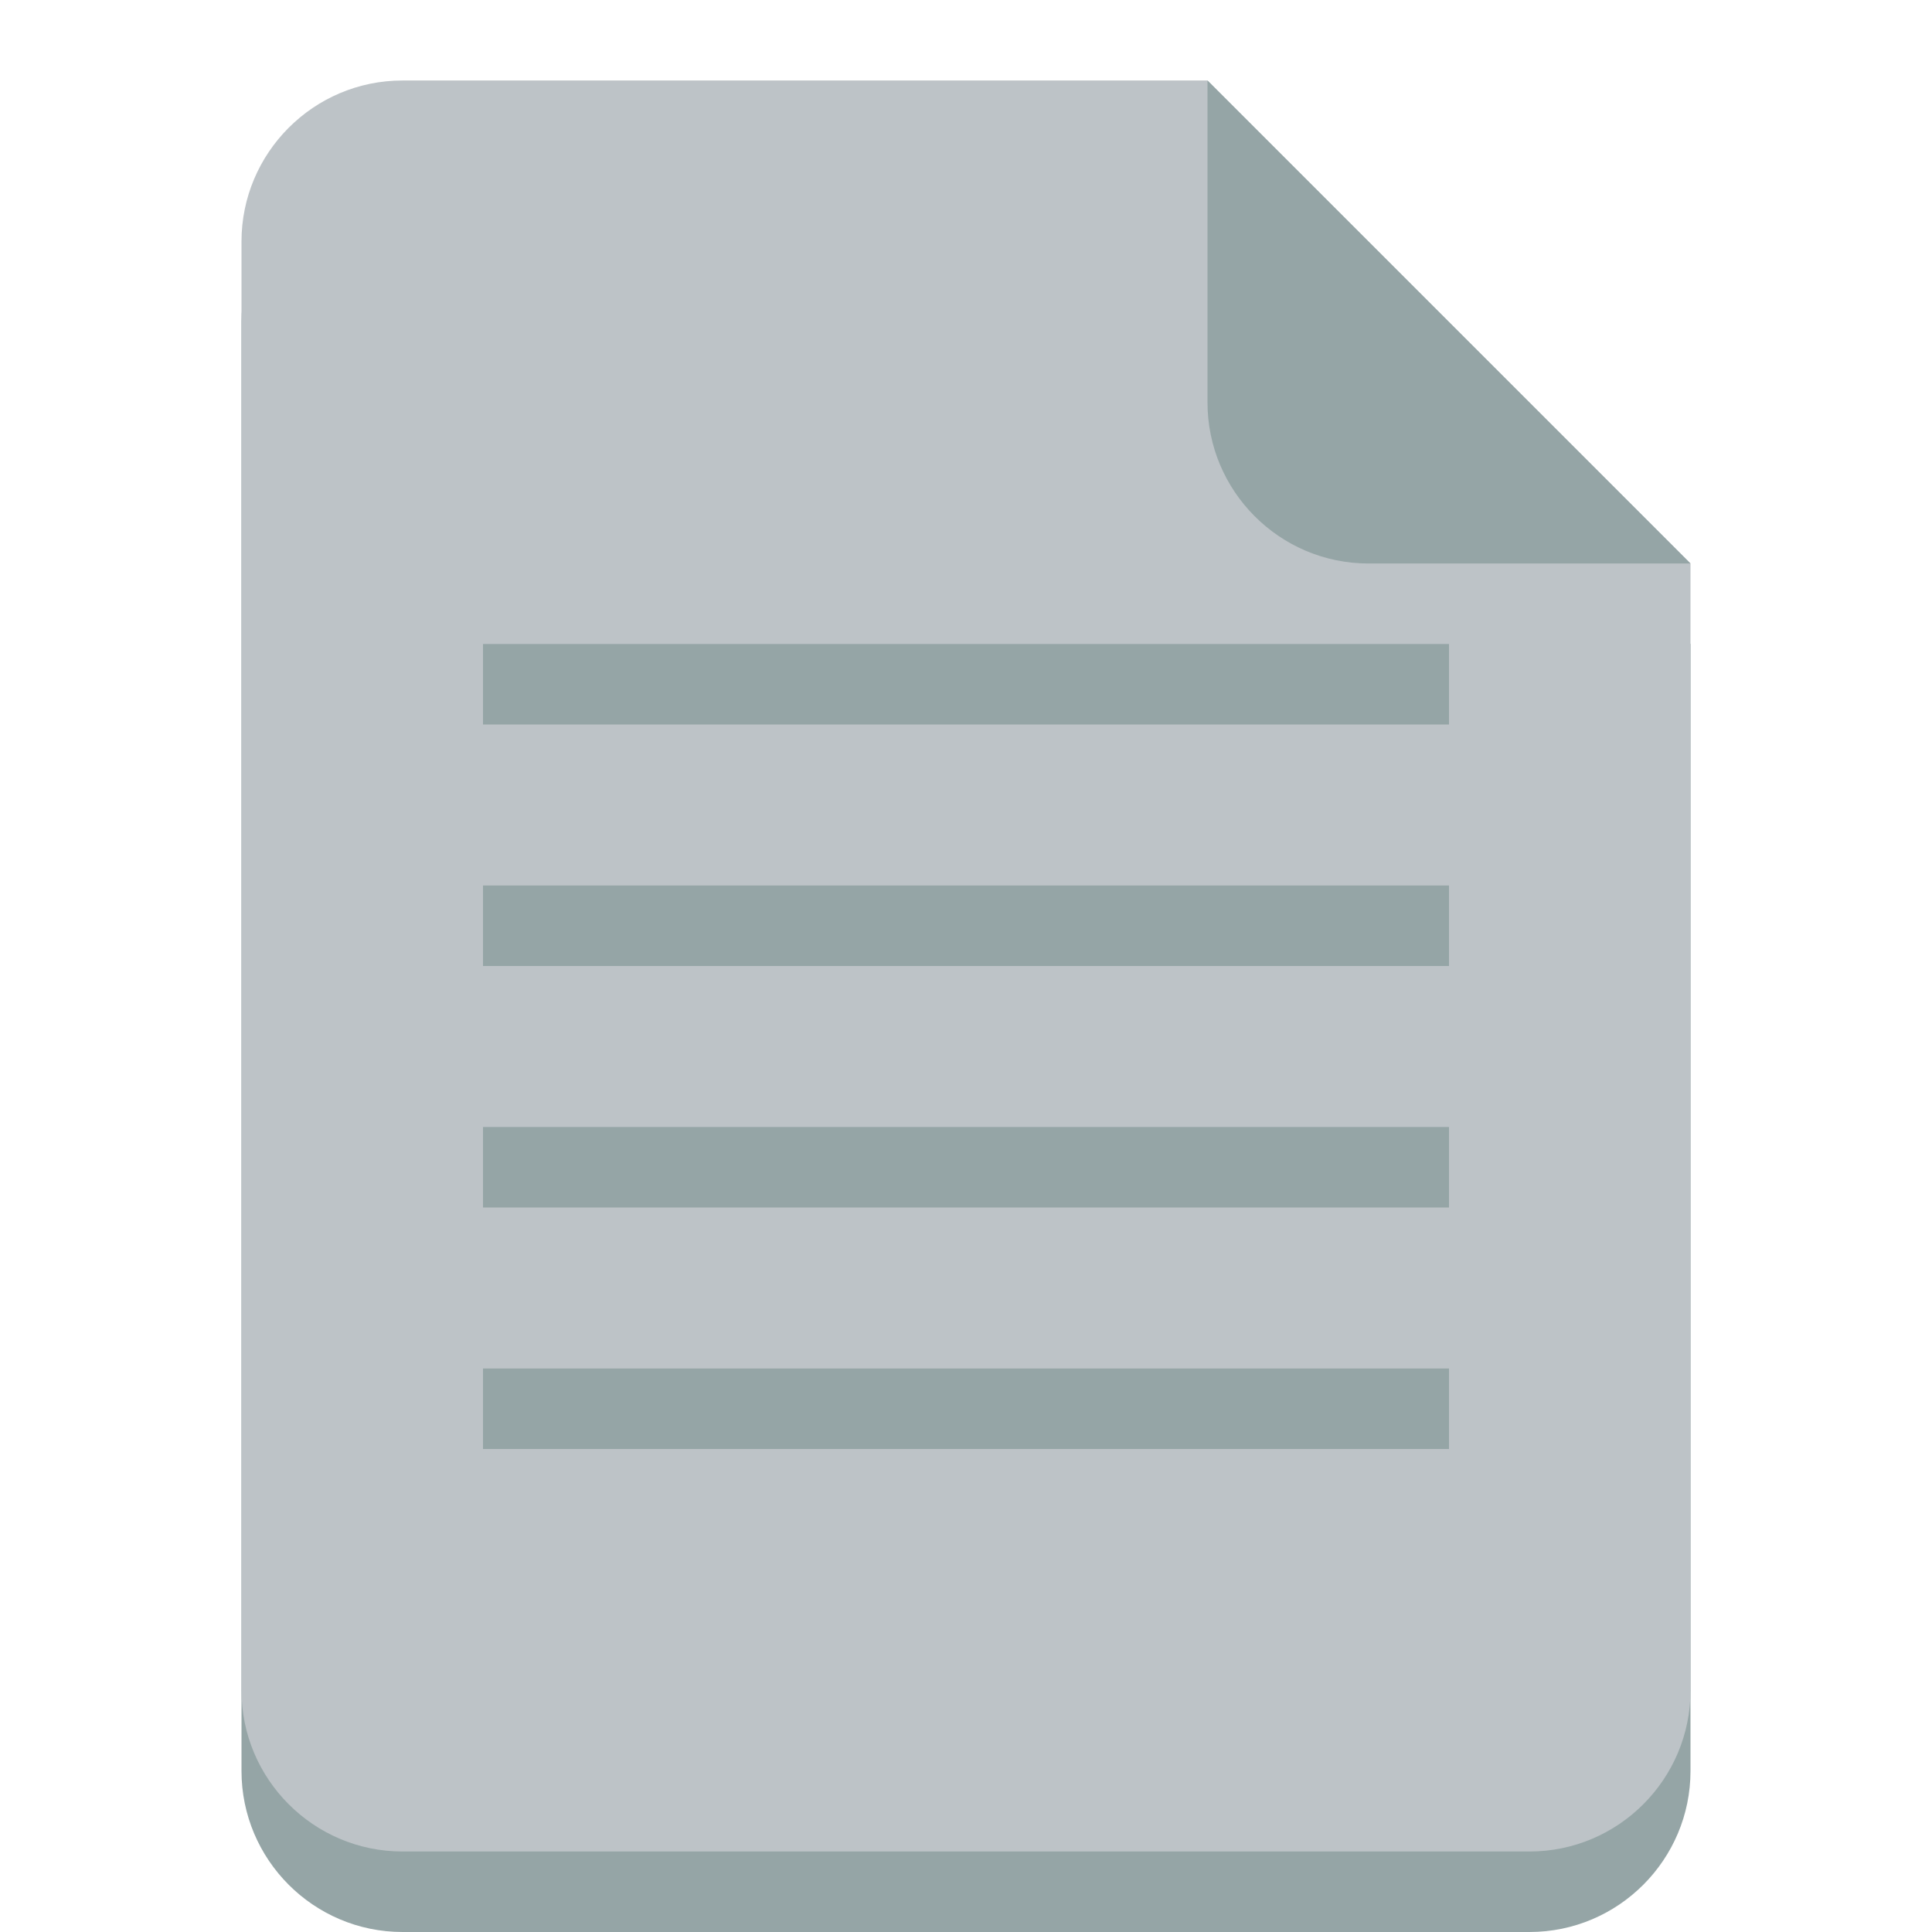
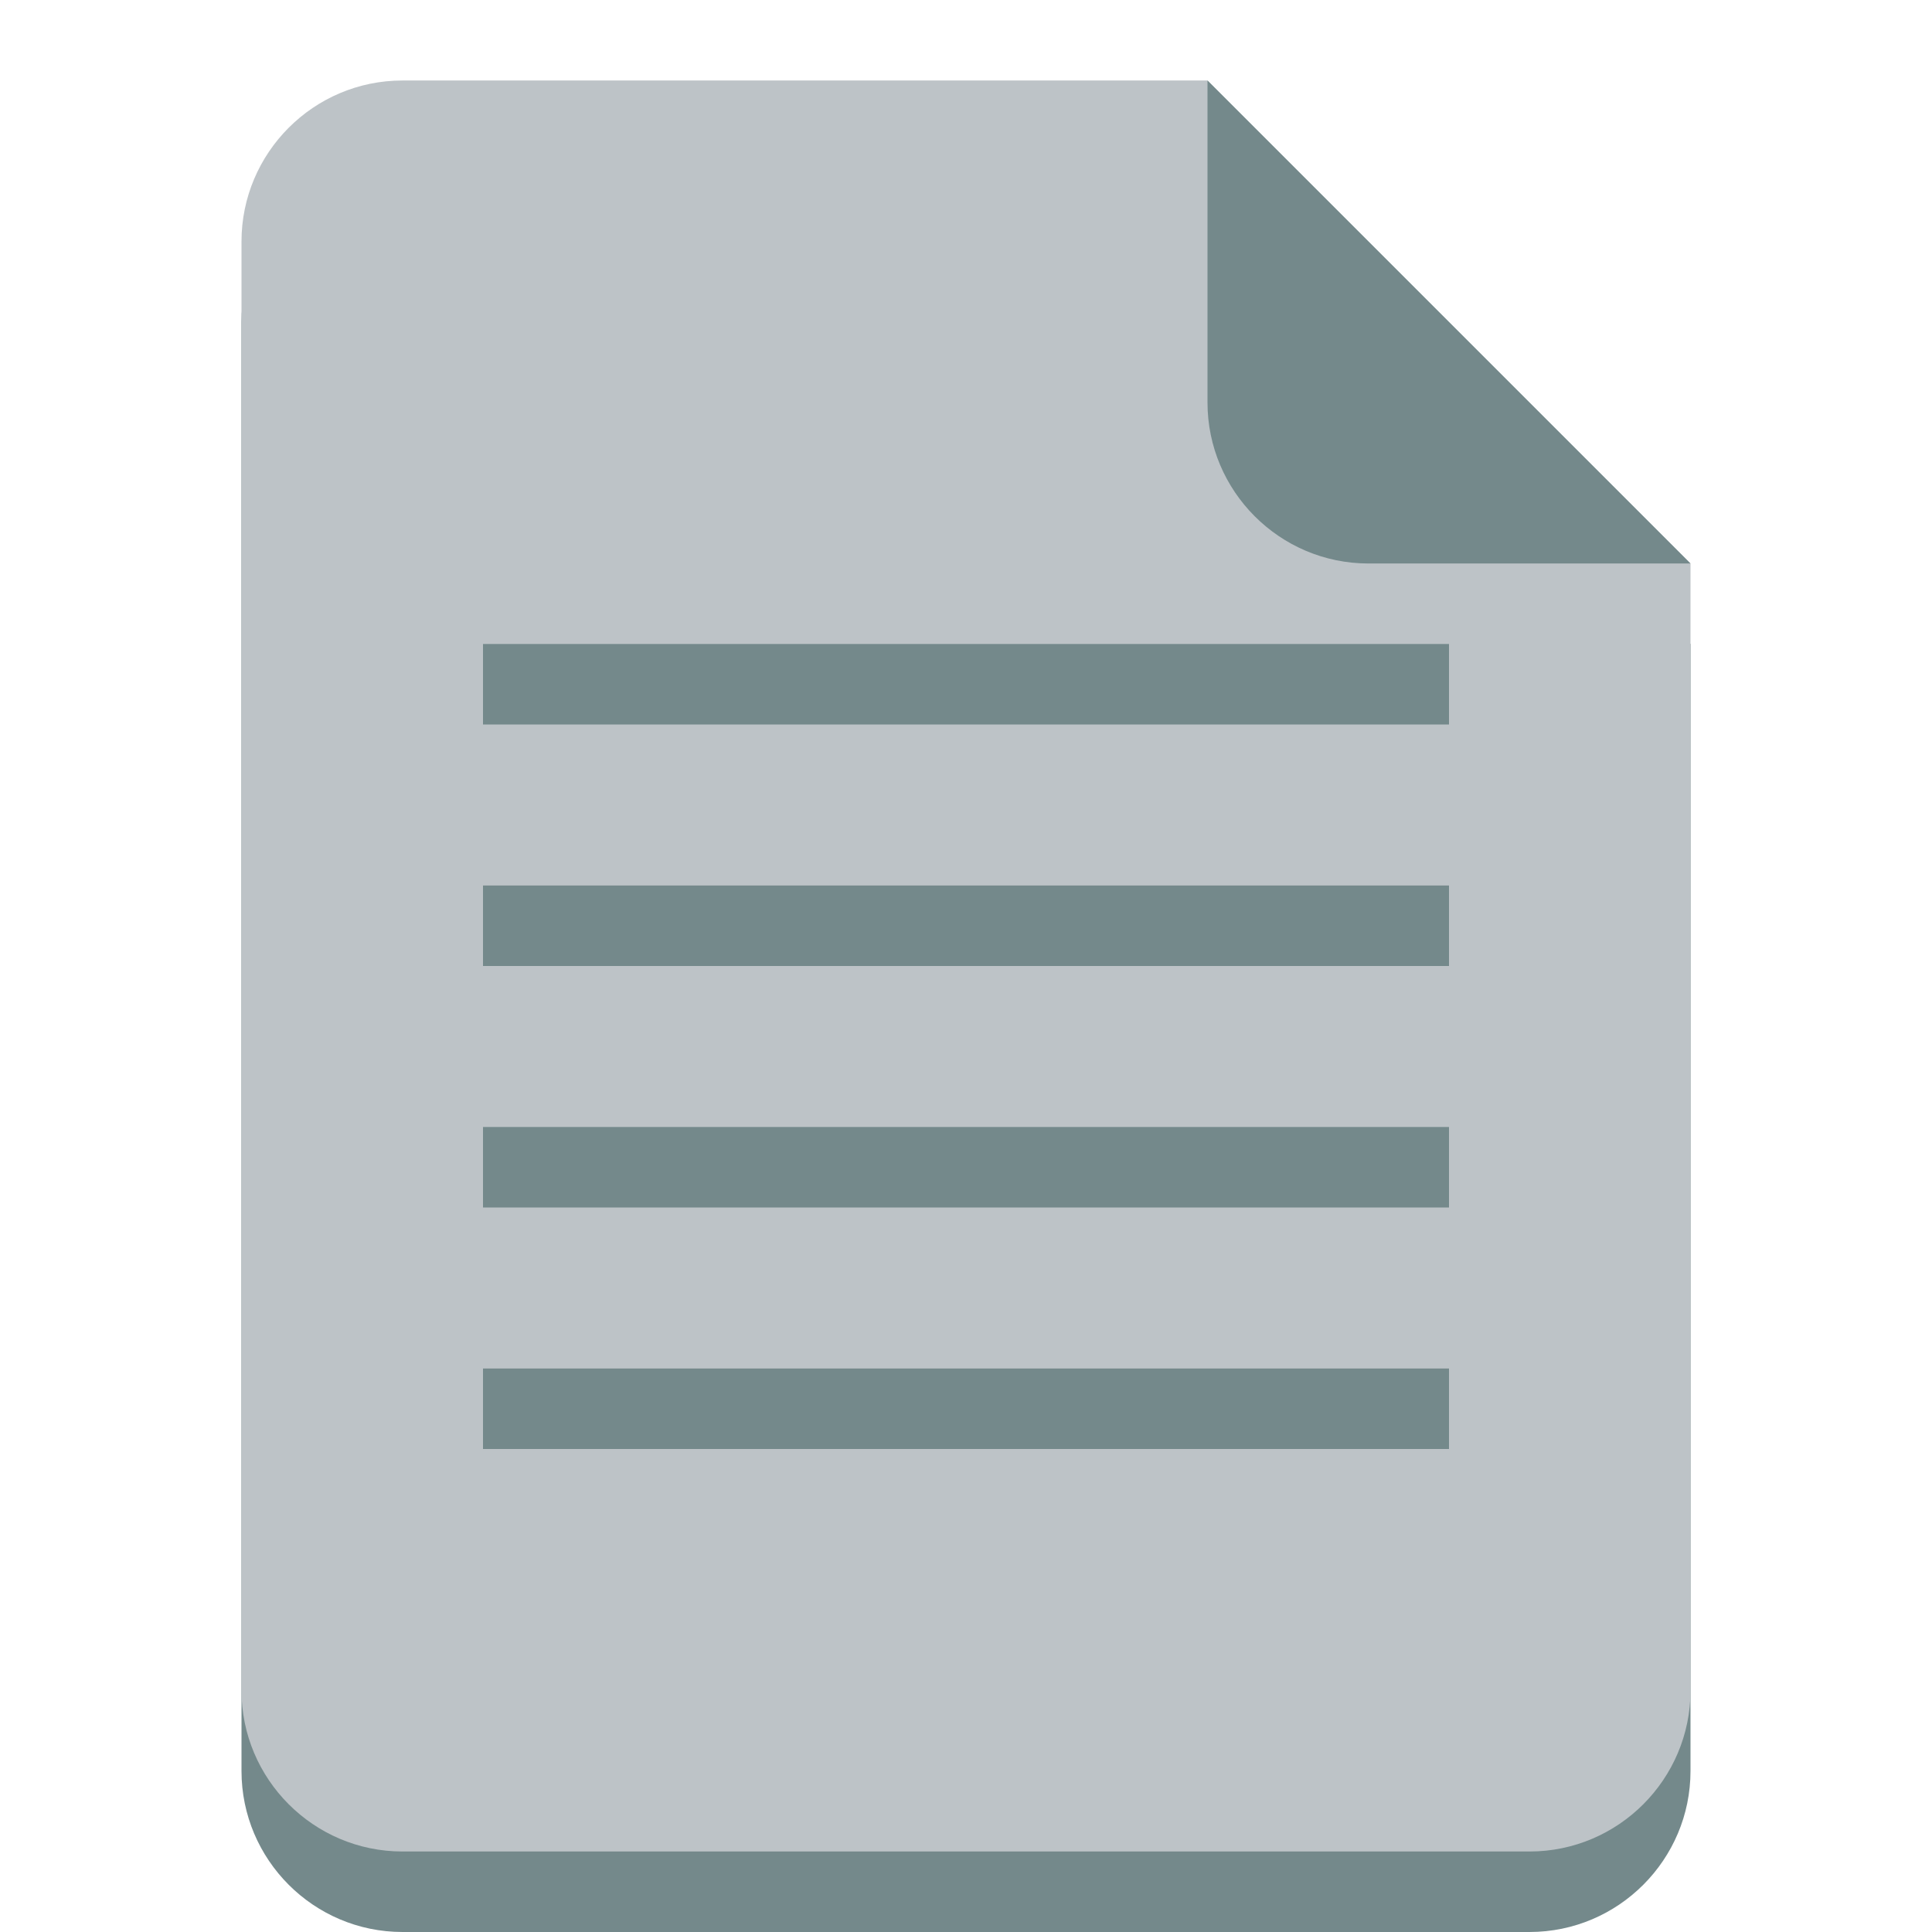
- <svg xmlns="http://www.w3.org/2000/svg" width="800px" height="800px" viewBox="0 0 24 24" version="1.1">
-   <g transform="translate(0 -1028.4)">
-     <path d="m5 1030.4c-1.105 0-2 0.9-2 2v8 4 6c0 1.1 0.895 2 2 2h14c1.105 0 2-0.9 2-2v-6-4-4l-6-6h-10z" fill="#95a5a6" />
-     <path d="m5 1029.4c-1.105 0-2 0.9-2 2v8 4 6c0 1.1 0.895 2 2 2h14c1.105 0 2-0.9 2-2v-6-4-4l-6-6h-10z" fill="#bdc3c7" />
-     <path d="m21 1035.4-6-6v4c0 1.1 0.895 2 2 2h4z" fill="#95a5a6" />
-     <path d="m6 8v1h12v-1h-12zm0 3v1h12v-1h-12zm0 3v1h12v-1h-12zm0 3v1h12v-1h-12z" transform="translate(0 1028.4)" fill="#95a5a6" />
+ <svg xmlns="http://www.w3.org/2000/svg" width="800px" height="800px" viewBox="0 0 24 24" version="1.1" fill="#000000">
+   <g id="SVGRepo_bgCarrier" stroke-width="0" />
+   <g id="SVGRepo_tracerCarrier" stroke-linecap="round" stroke-linejoin="round" />
+   <g id="SVGRepo_iconCarrier">
+     <g transform="translate(0 -1028.4)">
+       <path d="m5 1030.4c-1.105 0-2 0.9-2 2v8 4 6c0 1.1 0.895 2 2 2h14c1.105 0 2-0.9 2-2v-6-4-4l-6-6h-10z" fill="#74898b" />
+       <path d="m5 1029.4c-1.105 0-2 0.9-2 2v8 4 6c0 1.1 0.895 2 2 2h14c1.105 0 2-0.9 2-2v-6-4-4l-6-6h-10z" fill="#bdc3c7" />
+       <path d="m21 1035.4-6-6v4c0 1.1 0.895 2 2 2h4z" fill="#74898b" />
+       <path d="m6 8v1h12v-1h-12zm0 3v1h12v-1h-12zm0 3v1h12v-1h-12zm0 3v1h12v-1h-12z" transform="translate(0 1028.4)" fill="#74898b" />
+     </g>
  </g>
</svg>
